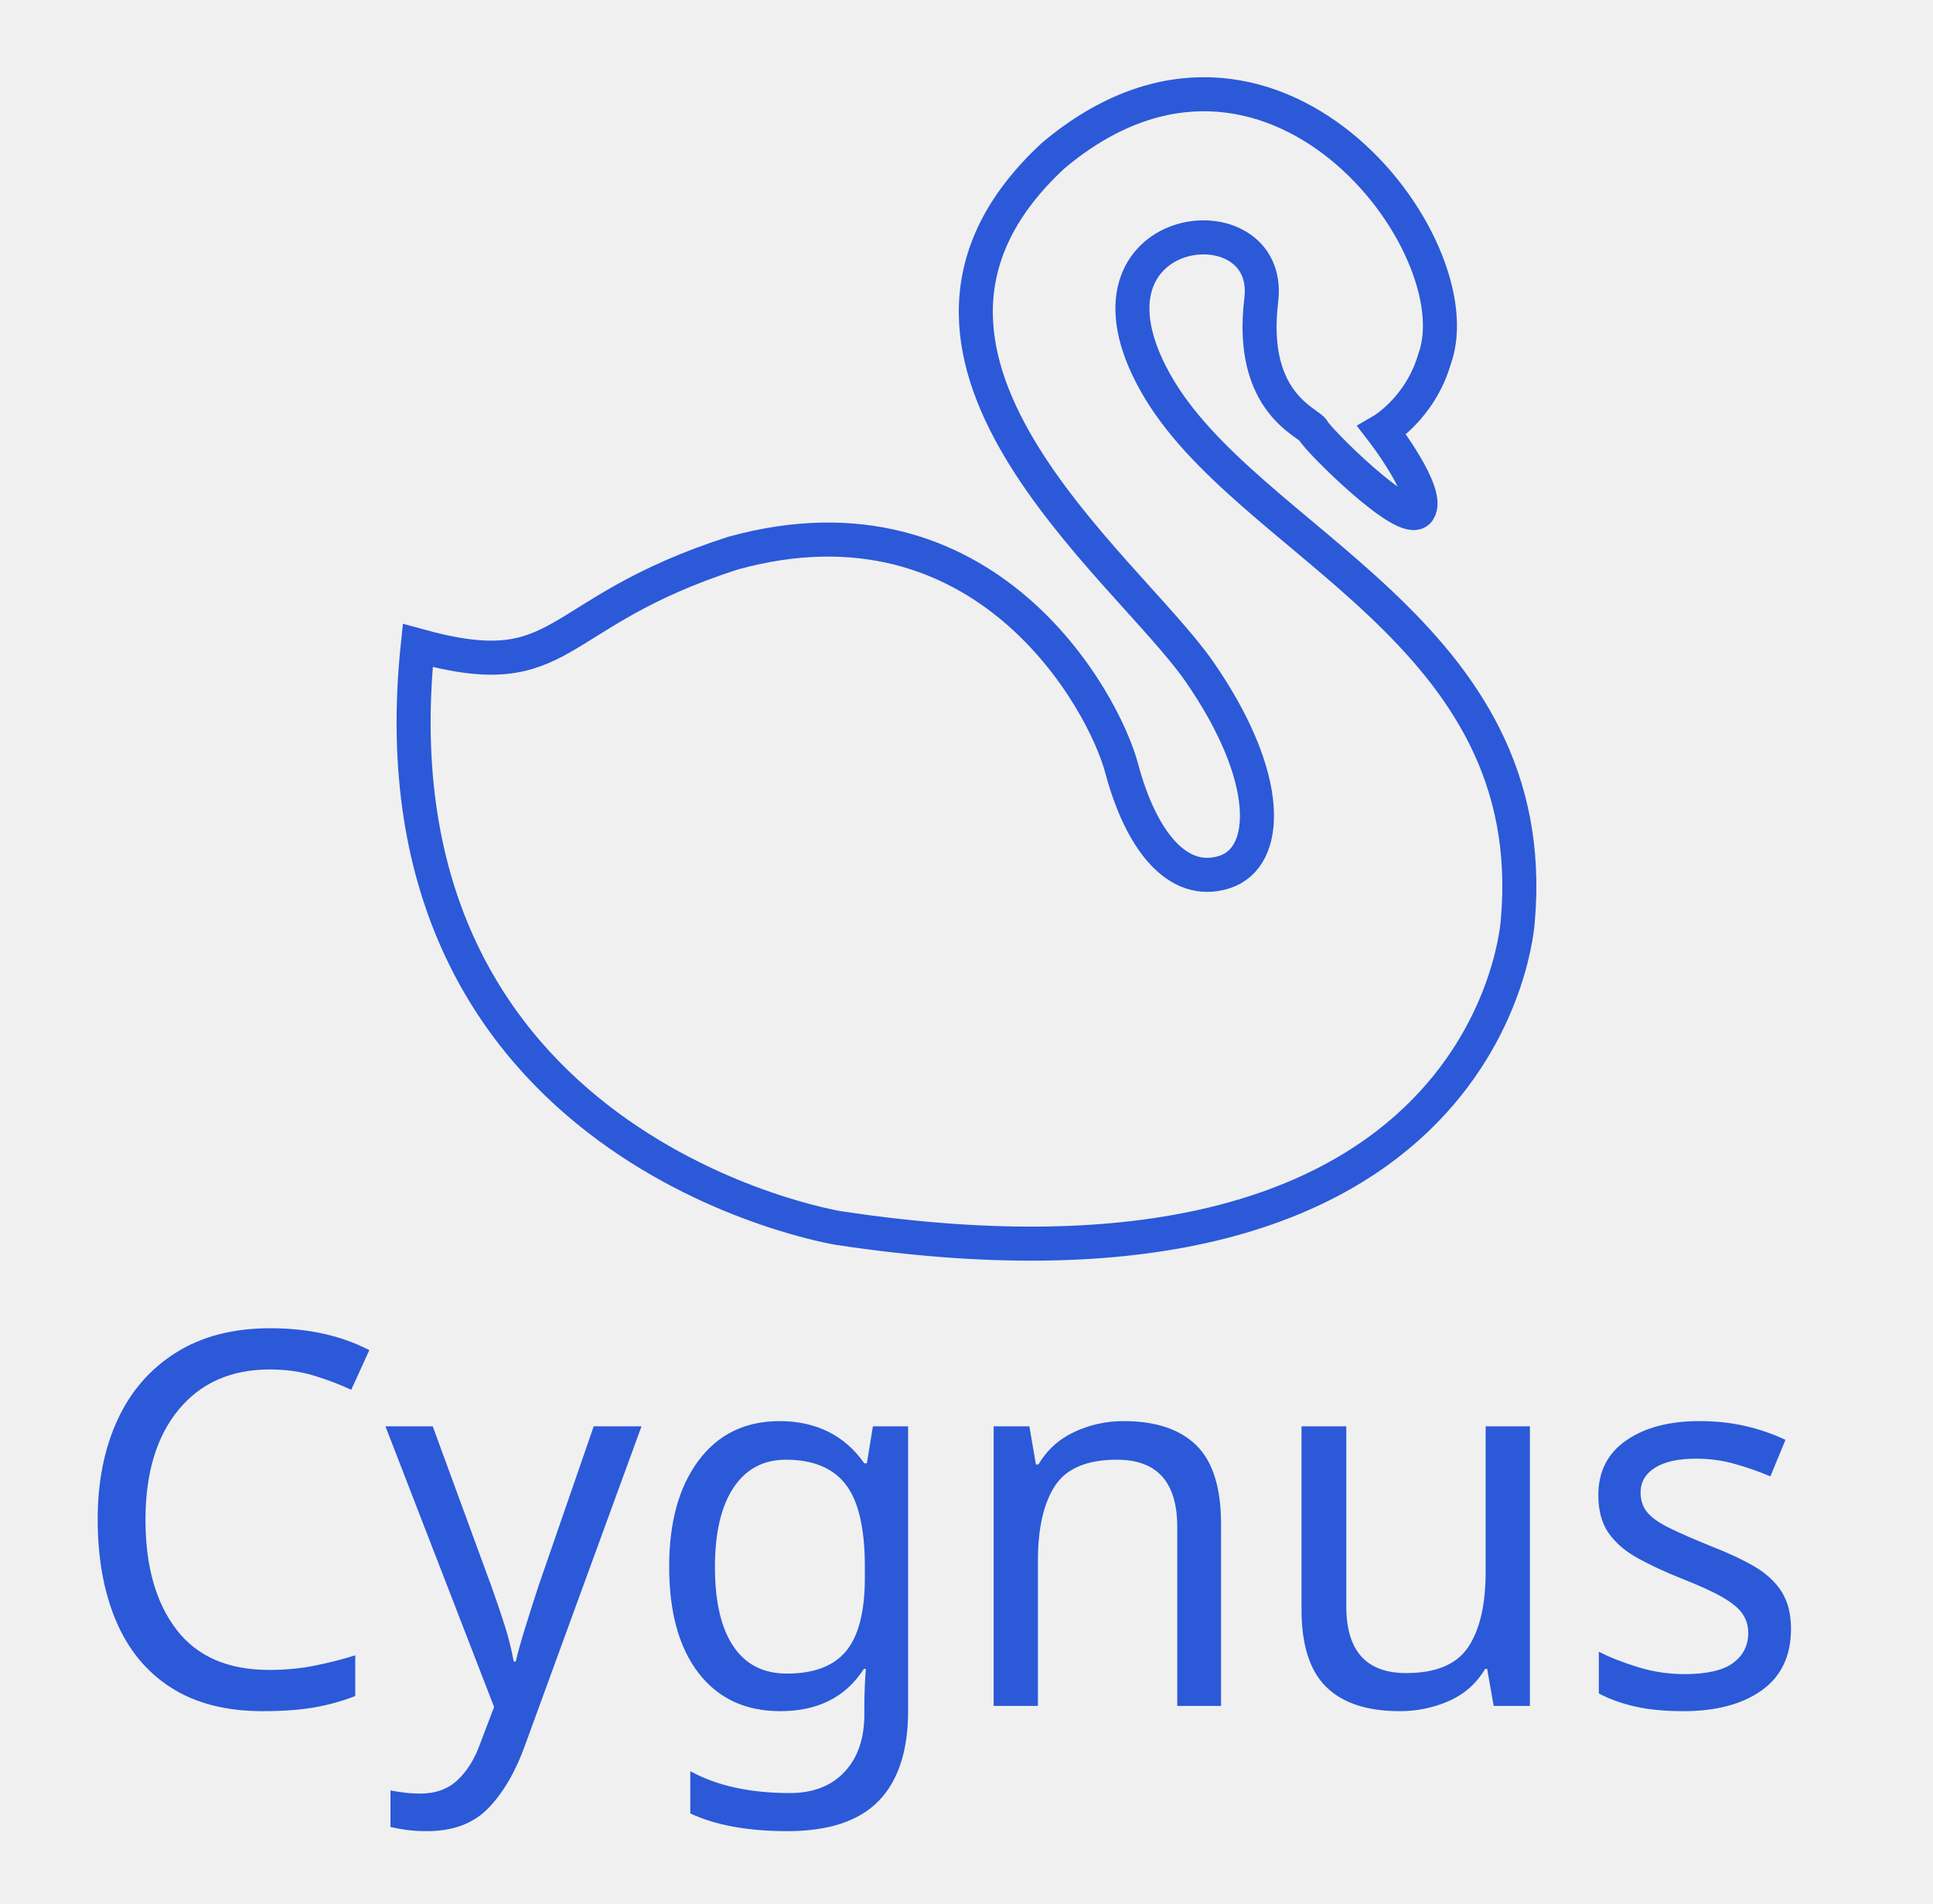
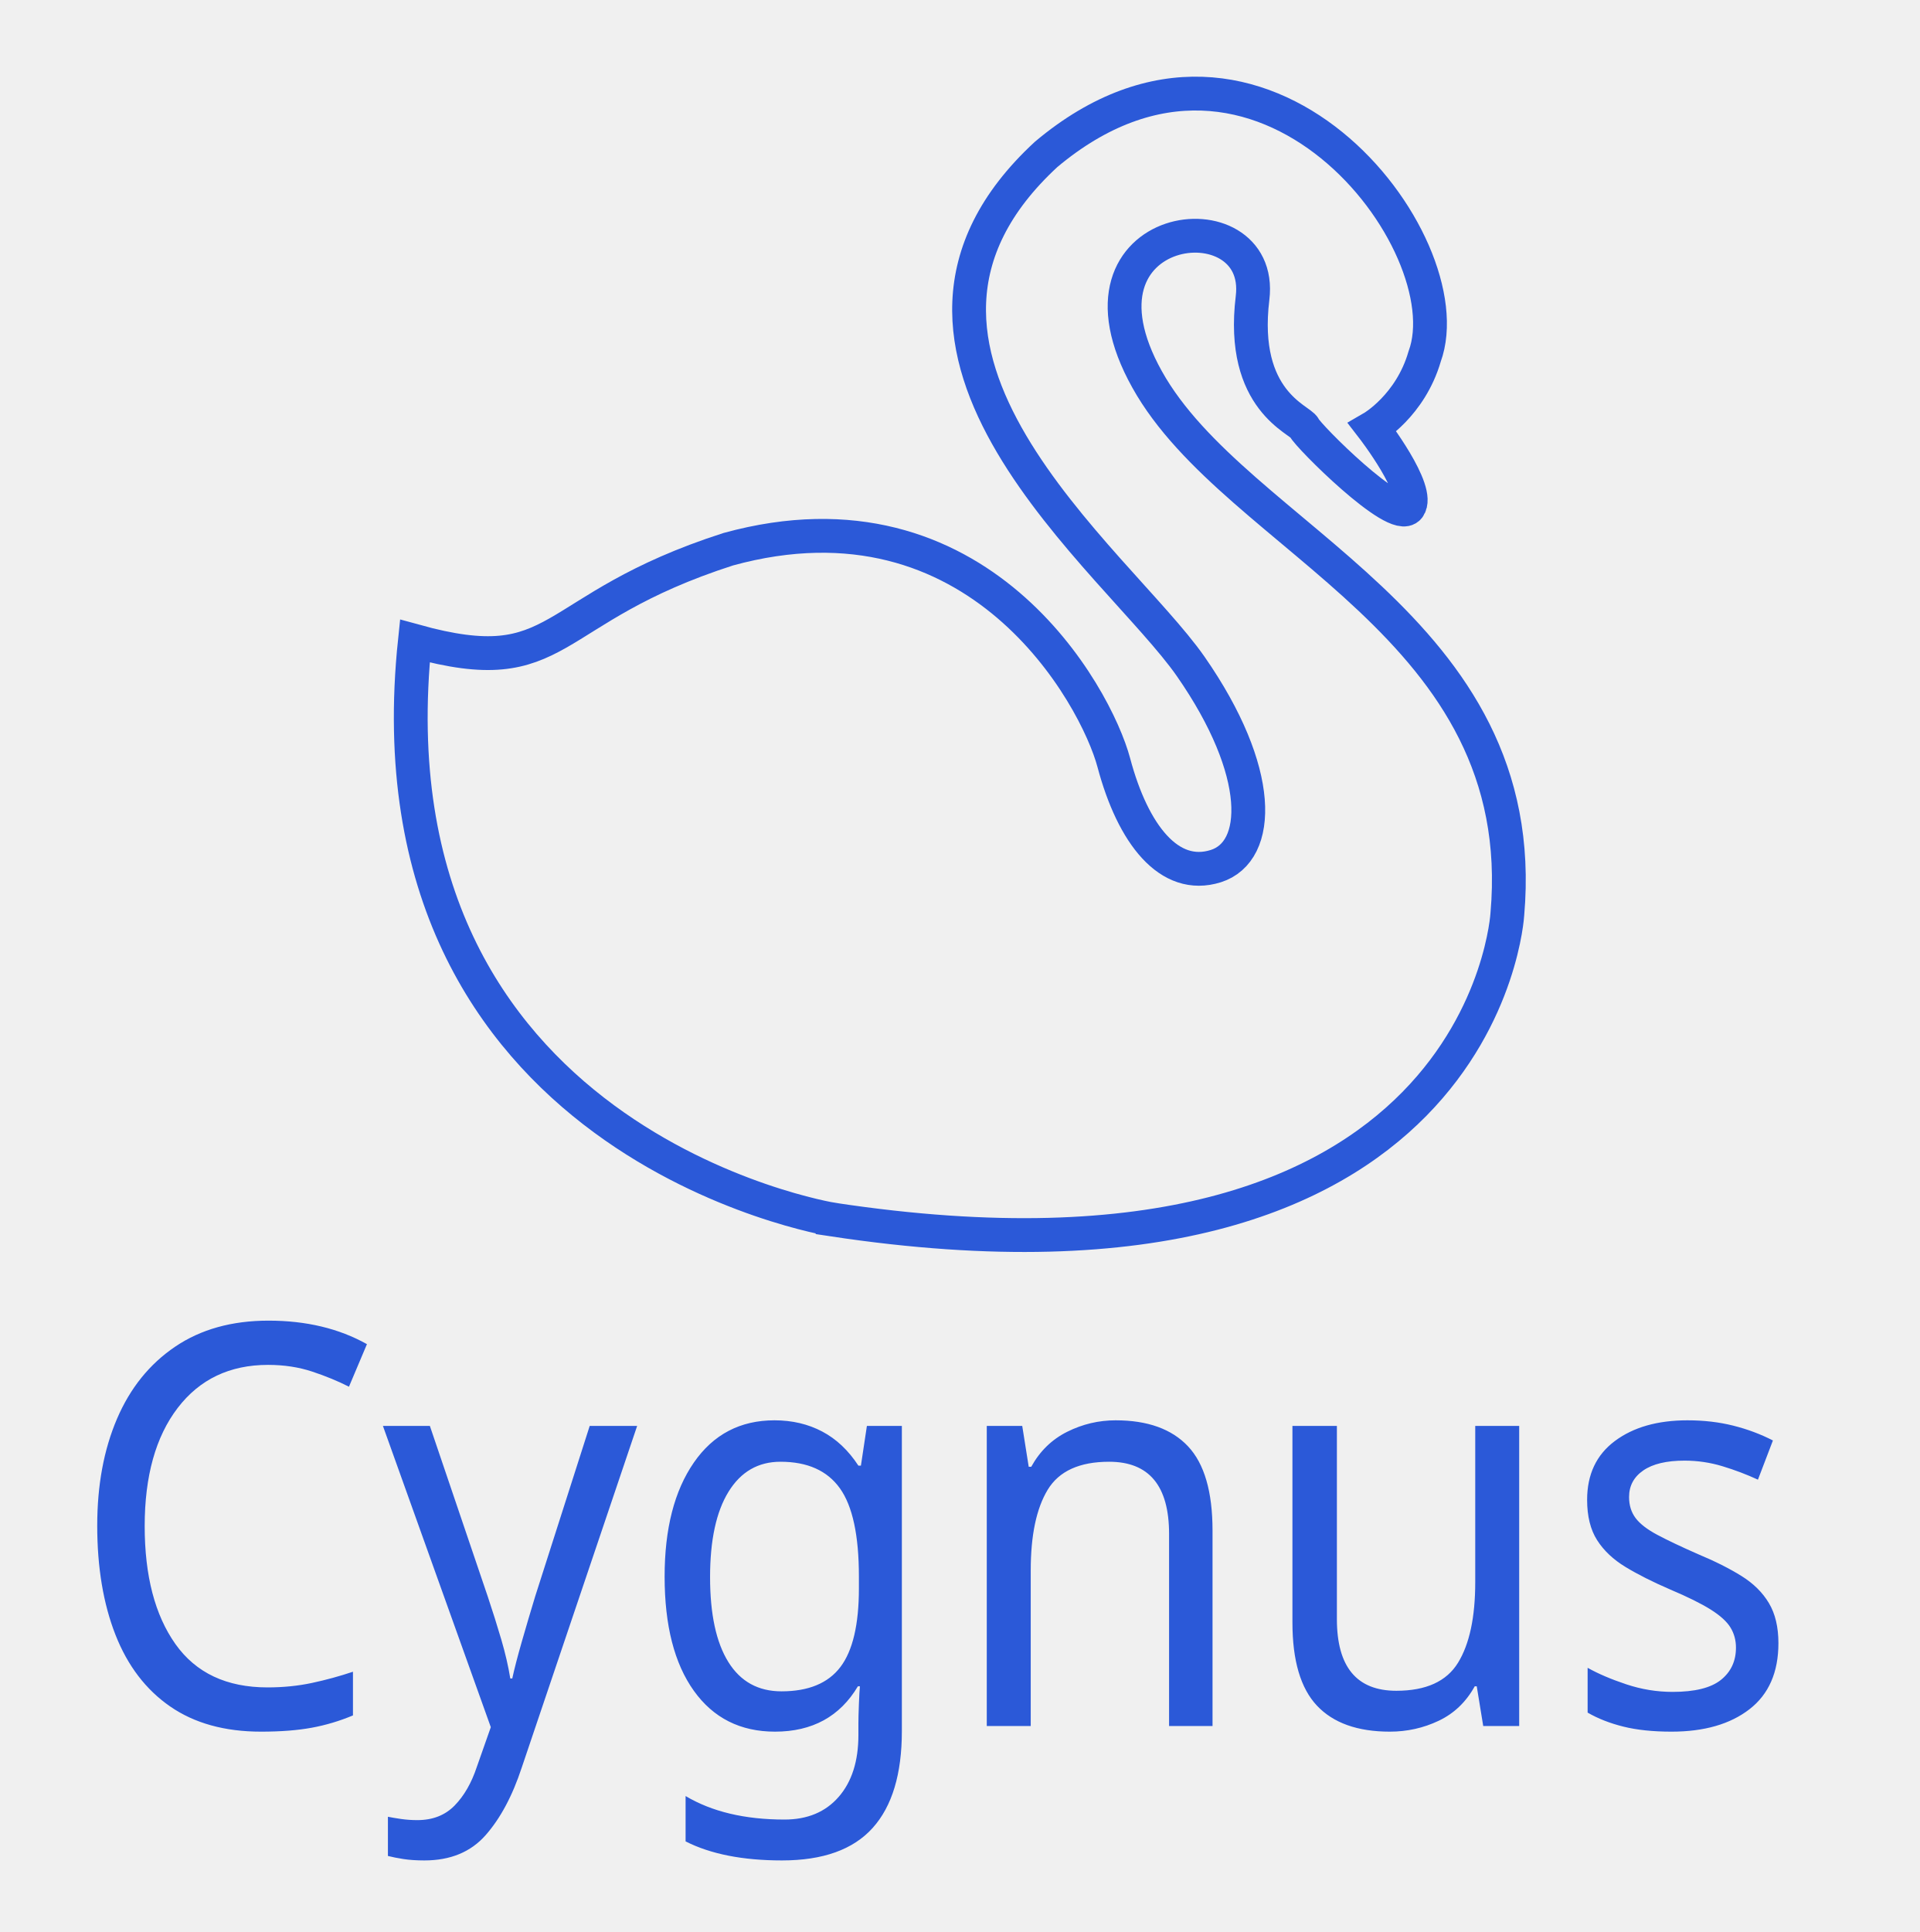
- <svg xmlns="http://www.w3.org/2000/svg" width="3004.837" height="2958.888" viewBox="0 0 3004.837 2958.888" id="svg2" version="1.1">
+ <svg xmlns="http://www.w3.org/2000/svg" width="3004.837" height="3023.538" viewBox="0 0 3004.837 3023.538" id="svg2" version="1.1">
  <defs id="defs4">
    <marker orient="auto" refY="0" refX="0" id="Arrow1Lstart" style="overflow:visible">
      <path id="path4170" d="M 0,0 5,-5 -12.5,0 5,5 Z" style="fill:#000000;fill-opacity:1;fill-rule:evenodd;stroke:#000000;stroke-width:1pt;stroke-opacity:1" transform="matrix(0.8,0,0,0.8,10,0)" />
    </marker>
  </defs>
  <g id="layer1" transform="translate(-32.82207,1700.77)">
-     <g id="g4205" transform="matrix(0.9998848,0,0,1.036698,0.1814047,-156.6738)">
+     <g id="g4205" transform="matrix(0.9996215,0,0,1.120444,0.585683,-196.241)">
      <text id="text4177" y="1068.056" x="136.795" style="font-style:normal;font-weight:normal;font-size:50.055px;line-height:100%;font-family:sans-serif;letter-spacing:0px;word-spacing:0px;fill:#2b59d8;fill-opacity:1;stroke:#ffffff;stroke-width:18;stroke-linecap:butt;stroke-linejoin:miter;stroke-miterlimit:4;stroke-dasharray:none;stroke-opacity:1" xml:space="preserve">
        <tspan id="tspan4199" style="font-style:normal;font-variant:normal;font-weight:normal;font-stretch:normal;font-size:782.105px;line-height:100%;font-family:Giorgio;-inkscape-font-specification:Giorgio;letter-spacing:0px;fill:#2b59d8;fill-opacity:1;stroke:none;stroke-width:18;stroke-miterlimit:4;stroke-dasharray:none;stroke-opacity:1" y="1068.056" x="136.795">Cygnus</tspan>
      </text>
    </g>
    <path d="m 1336.093,207.78 c 1020.314,154.491 1056.174,-477.76 1056.174,-477.76 39.66,-452.649 -423.922,-585.546 -563.908,-837.042 -140.204,-251.354 184.9,-289.158 165.097,-127.425 -19.65,161.493 75.498,190.405 80.916,202.966 5.33,12.485 143.59,150.908 163.415,124.891 19.694,-26.171 -56.58,-124.891 -56.58,-124.891 0,0 59.223,-34.243 81.626,-111.401 64.684,-176.118 -254.937,-599.92 -592.558,-316.213 -330.587,305.411 111.193,636.031 226.308,801.204 114.962,165.217 110.724,289.889 39.42,312.554 -72.876,23.047 -129.773,-49.513 -159.679,-161.766 -27.831,-104.683 -211.879,-441.726 -603.536,-334.159 -290.927,93.542 -256.936,208.417 -490.562,143.754 -82.521,786.721 653.868,905.287 653.868,905.287 z" id="path887" style="fill:none;stroke:#2b59d8;stroke-width:52.923;stroke-miterlimit:4;stroke-dasharray:none;stroke-opacity:1" />
-     <g id="g889" transform="matrix(10.92273,0,0,10.92273,580.1119,-1554.308)">
- </g>
-     <g id="g891" transform="matrix(10.92273,0,0,10.92273,580.1119,-1554.308)">
- </g>
-     <g id="g893" transform="matrix(10.92273,0,0,10.92273,580.1119,-1554.308)">
- </g>
-     <g id="g895" transform="matrix(10.92273,0,0,10.92273,580.1119,-1554.308)">
- </g>
-     <g id="g897" transform="matrix(10.92273,0,0,10.92273,580.1119,-1554.308)">
- </g>
-     <g id="g899" transform="matrix(10.92273,0,0,10.92273,580.1119,-1554.308)">
- </g>
-     <g id="g901" transform="matrix(10.92273,0,0,10.92273,580.1119,-1554.308)">
- </g>
-     <g id="g903" transform="matrix(10.92273,0,0,10.92273,580.1119,-1554.308)">
- </g>
-     <g id="g905" transform="matrix(10.92273,0,0,10.92273,580.1119,-1554.308)">
- </g>
-     <g id="g907" transform="matrix(10.92273,0,0,10.92273,580.1119,-1554.308)">
- </g>
-     <g id="g909" transform="matrix(10.92273,0,0,10.92273,580.1119,-1554.308)">
- </g>
-     <g id="g911" transform="matrix(10.92273,0,0,10.92273,580.1119,-1554.308)">
- </g>
-     <g id="g913" transform="matrix(10.92273,0,0,10.92273,580.1119,-1554.308)">
- </g>
-     <g id="g915" transform="matrix(10.92273,0,0,10.92273,580.1119,-1554.308)">
- </g>
-     <g id="g917" transform="matrix(10.92273,0,0,10.92273,580.1119,-1554.308)">
- </g>
+     <g id="g889" transform="matrix(10.92273,0,0,10.92273,580.1119,-1554.308)" />
+     <g id="g891" transform="matrix(10.92273,0,0,10.92273,580.1119,-1554.308)" />
+     <g id="g893" transform="matrix(10.92273,0,0,10.92273,580.1119,-1554.308)" />
+     <g id="g895" transform="matrix(10.92273,0,0,10.92273,580.1119,-1554.308)" />
+     <g id="g897" transform="matrix(10.92273,0,0,10.92273,580.1119,-1554.308)" />
+     <g id="g899" transform="matrix(10.92273,0,0,10.92273,580.1119,-1554.308)" />
+     <g id="g901" transform="matrix(10.92273,0,0,10.92273,580.1119,-1554.308)" />
+     <g id="g903" transform="matrix(10.92273,0,0,10.92273,580.1119,-1554.308)" />
+     <g id="g905" transform="matrix(10.92273,0,0,10.92273,580.1119,-1554.308)" />
+     <g id="g907" transform="matrix(10.92273,0,0,10.92273,580.1119,-1554.308)" />
+     <g id="g909" transform="matrix(10.92273,0,0,10.92273,580.1119,-1554.308)" />
+     <g id="g911" transform="matrix(10.92273,0,0,10.92273,580.1119,-1554.308)" />
+     <g id="g913" transform="matrix(10.92273,0,0,10.92273,580.1119,-1554.308)" />
+     <g id="g915" transform="matrix(10.92273,0,0,10.92273,580.1119,-1554.308)" />
+     <g id="g917" transform="matrix(10.92273,0,0,10.92273,580.1119,-1554.308)" />
  </g>
</svg>
